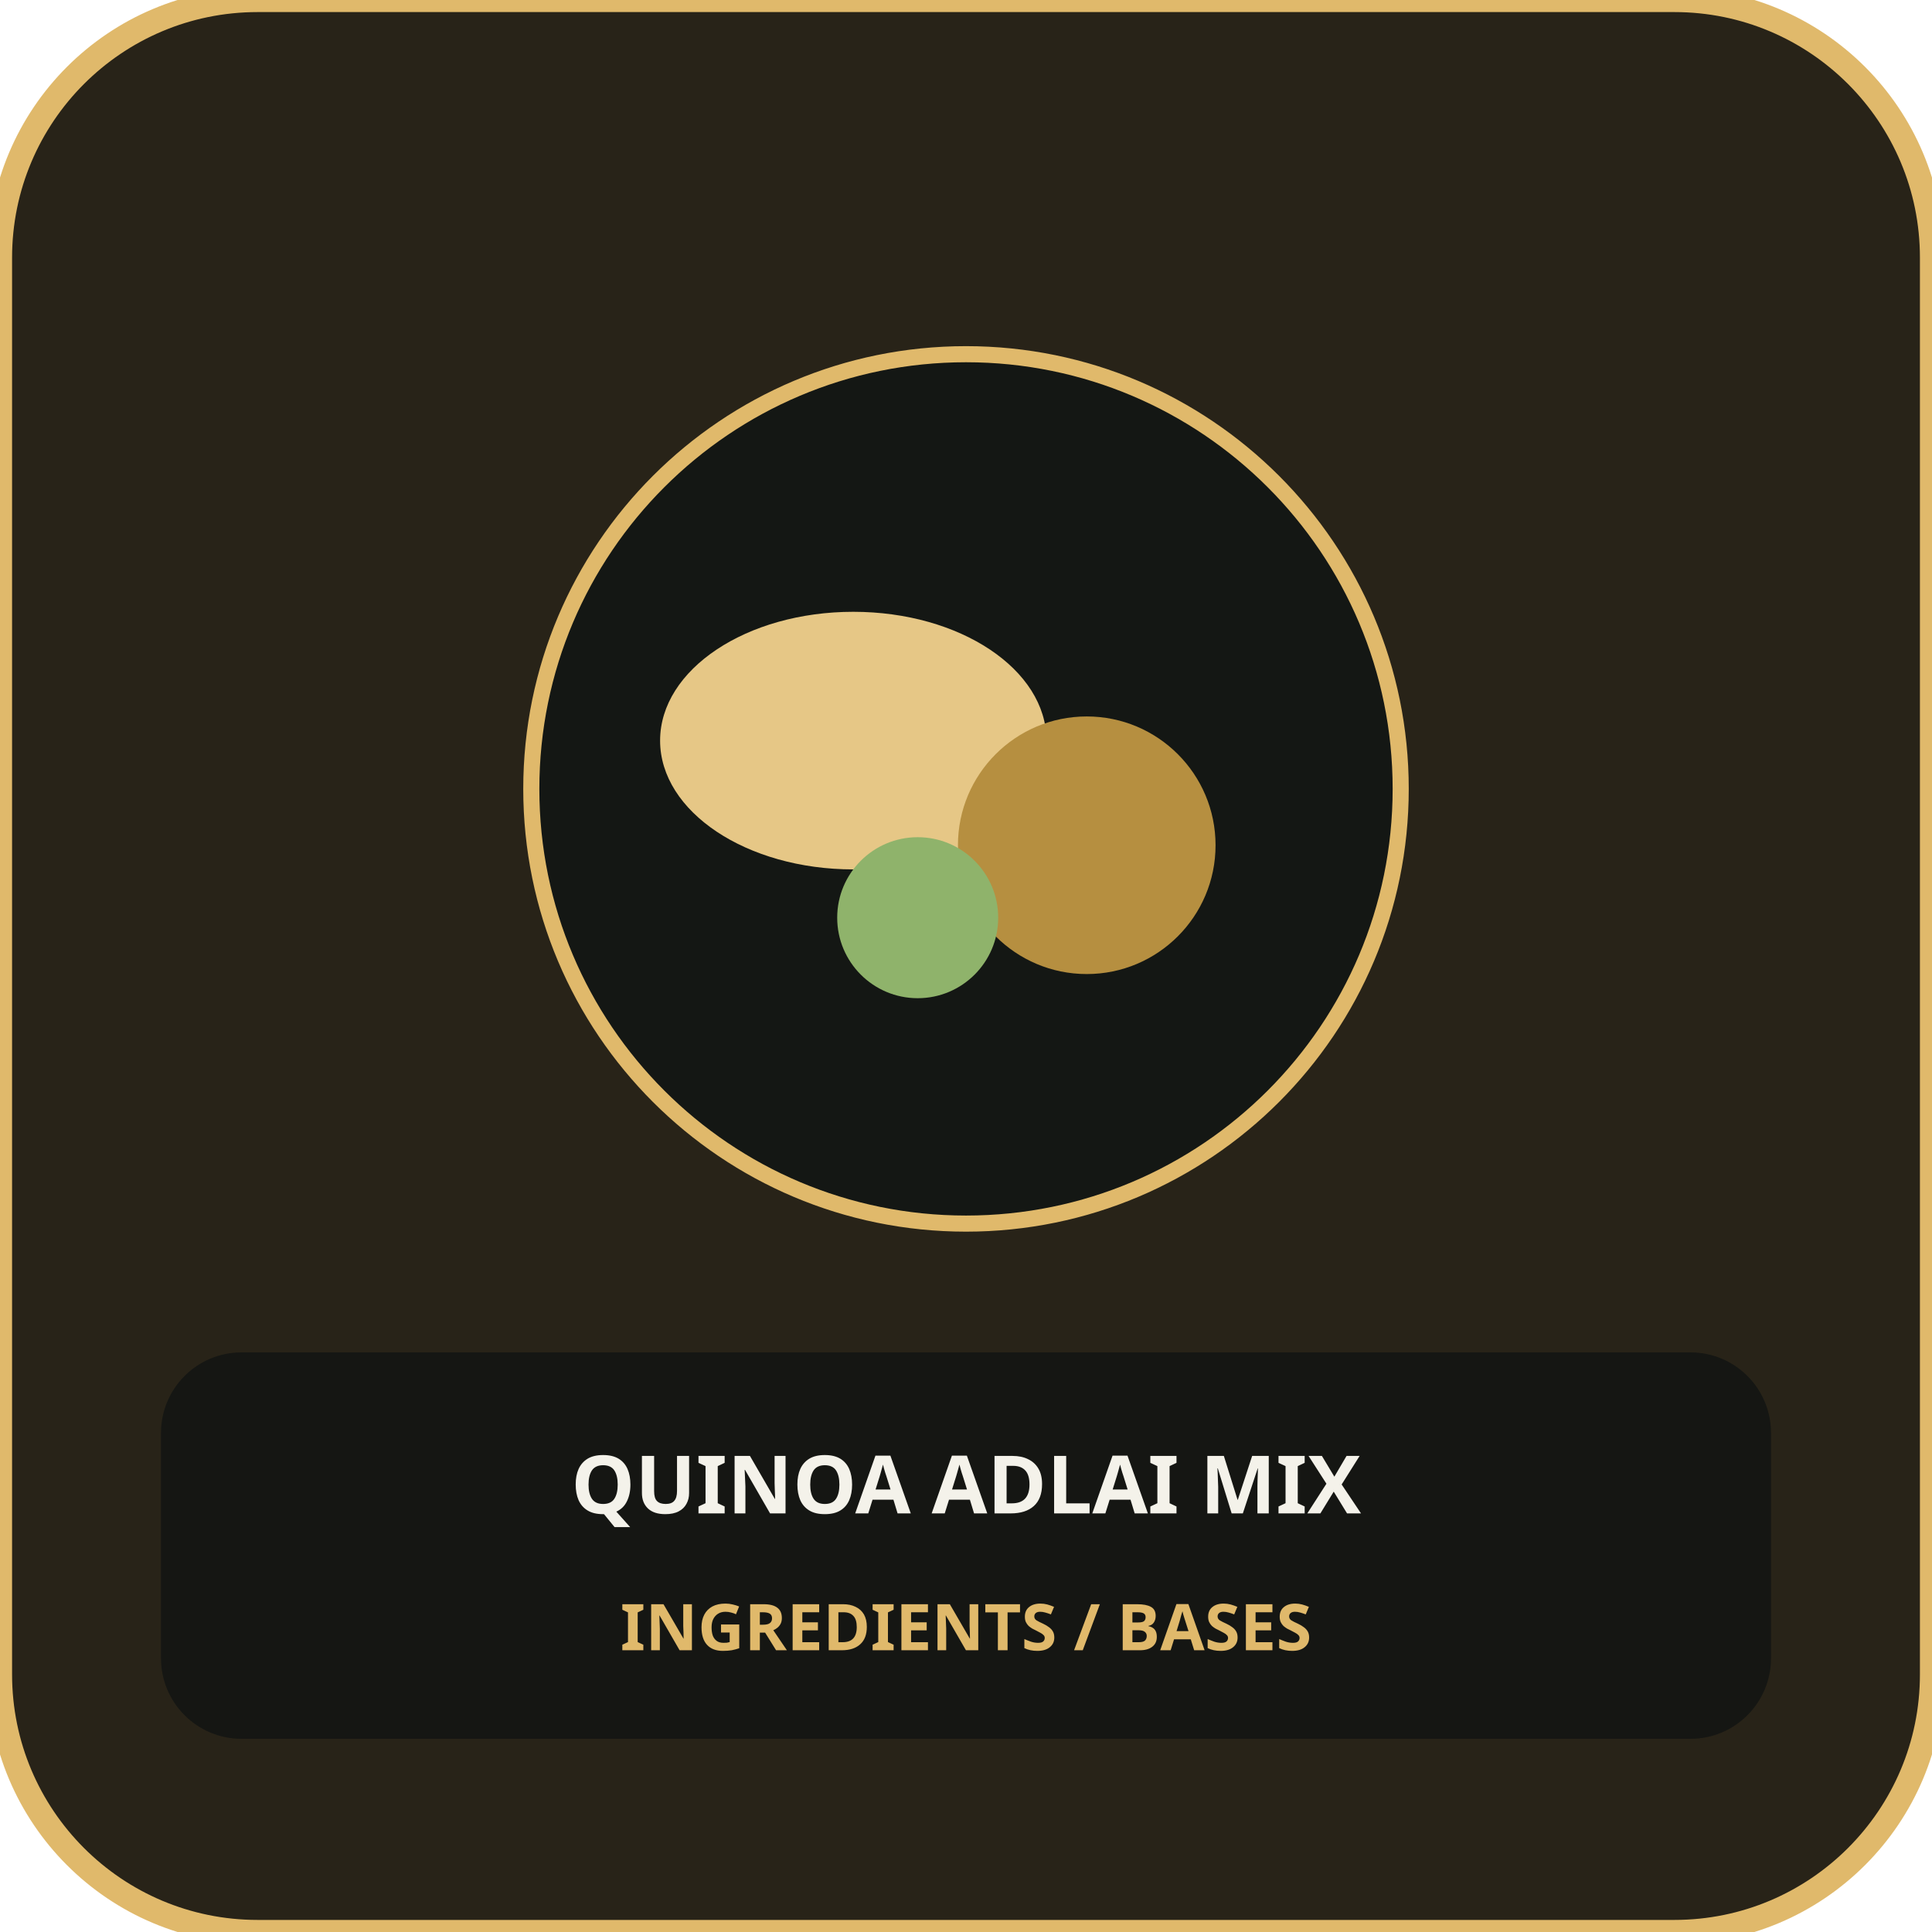
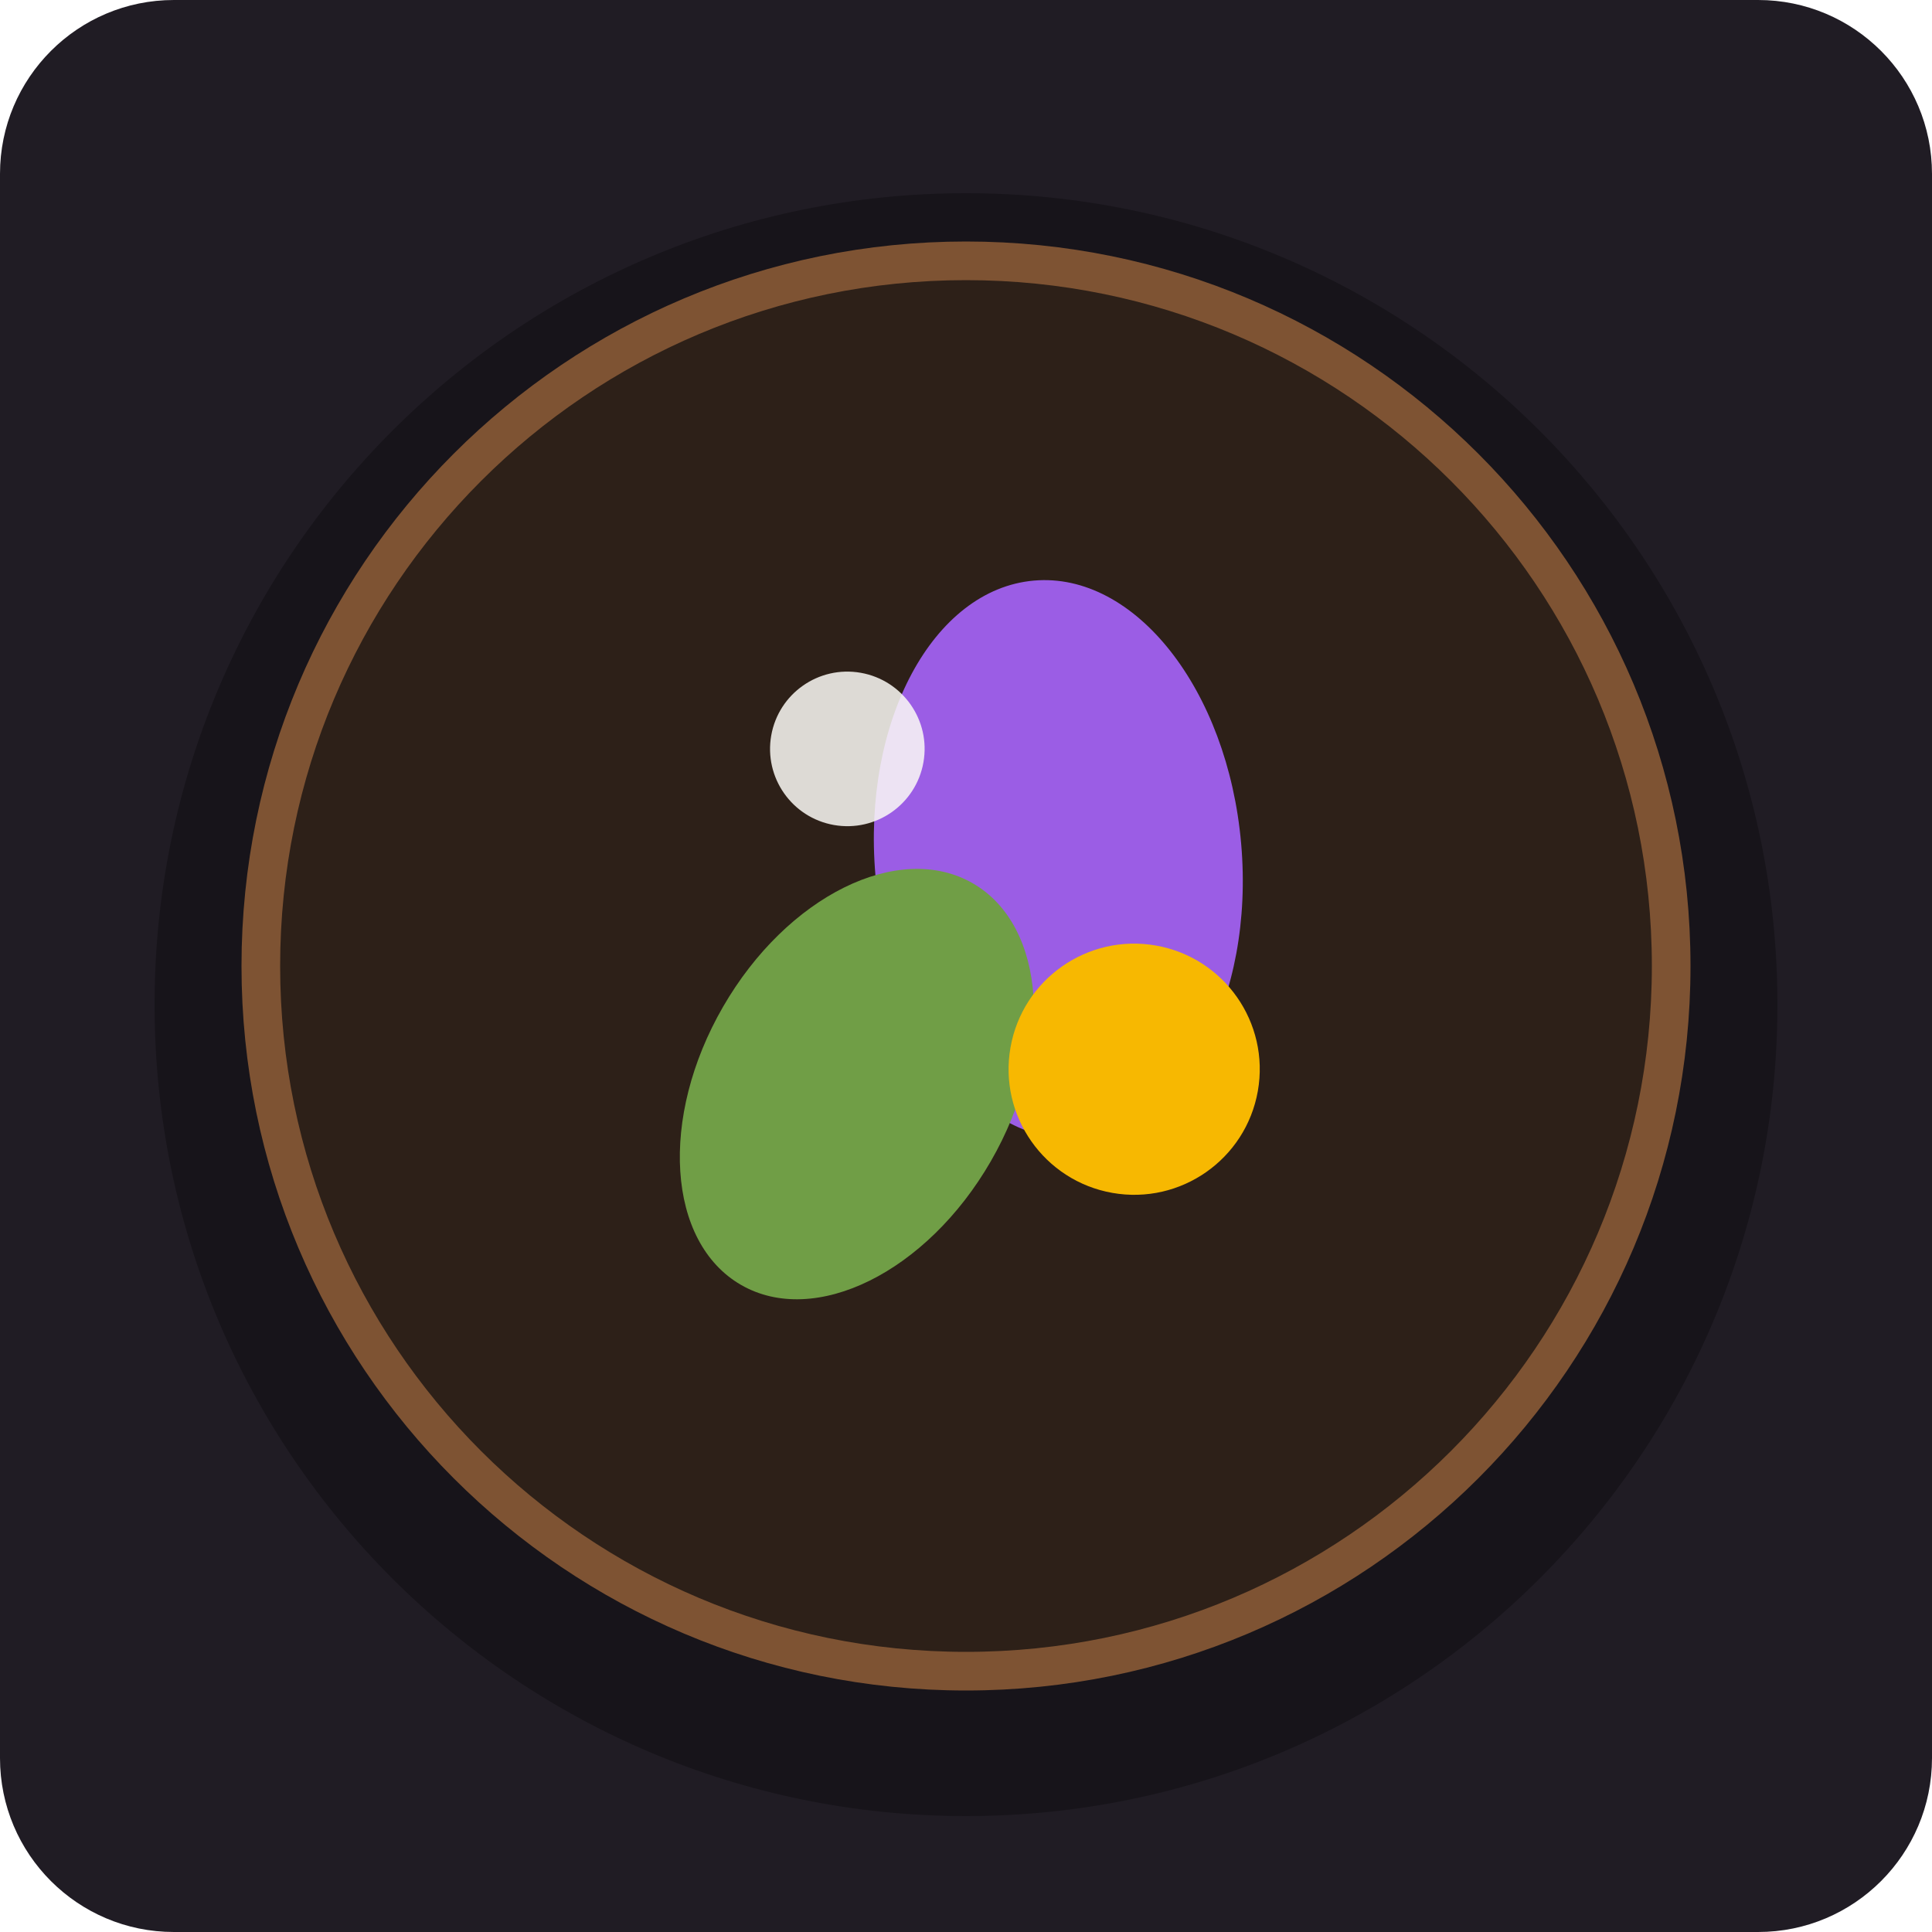
- <svg xmlns="http://www.w3.org/2000/svg" viewBox="0 0 240 240" width="240" height="240">
-   <rect width="240" height="240" rx="32" fill="#282318" stroke="#E0B96B" stroke-width="3" />
-   <circle cx="120" cy="98" r="54" fill="#141714" stroke="#E0B96B" stroke-width="2" />
-   <ellipse cx="106" cy="92" rx="24" ry="16" fill="#E6C786" />
-   <circle cx="135" cy="105" r="16" fill="#B68F40" />
-   <circle cx="114" cy="114" r="10" fill="#8FB36B" />
-   <rect x="20" y="168" width="200" height="48" rx="10" fill="#121412" opacity="0.88" />
-   <text x="120" y="188" text-anchor="middle" fill="#F4F2EA" font-family="sans-serif" font-size="10" font-weight="700">QUINOA ADLAI MIX</text>
-   <text x="120" y="205" text-anchor="middle" fill="#E0B96B" font-family="sans-serif" font-size="8" font-weight="600">INGREDIENTS / BASES</text>
+ <svg xmlns="http://www.w3.org/2000/svg" viewBox="0 0 400 400">
+   <rect width="400" height="400" rx="36" fill="#201C24" />
+   <circle cx="200" cy="208" r="168" fill="#000000" fill-opacity="0.28" />
+   <circle cx="200" cy="200" r="146" fill="#2D2018" stroke="#7E5333" stroke-width="8" />
+   <g transform="rotate(100 200 200)">
+     <ellipse cx="175" cy="185" rx="58" ry="38" fill="#9B5DE5" transform="rotate(-15 175 185)" />
+     <ellipse cx="228" cy="218" rx="48" ry="32" fill="#709E46" transform="rotate(20 228 218)" />
+     <circle cx="215" cy="162" r="26" fill="#F7B801" />
+     <circle cx="160" cy="232" r="16" fill="#FBFAF5" fill-opacity="0.85" />
+   </g>
</svg>
